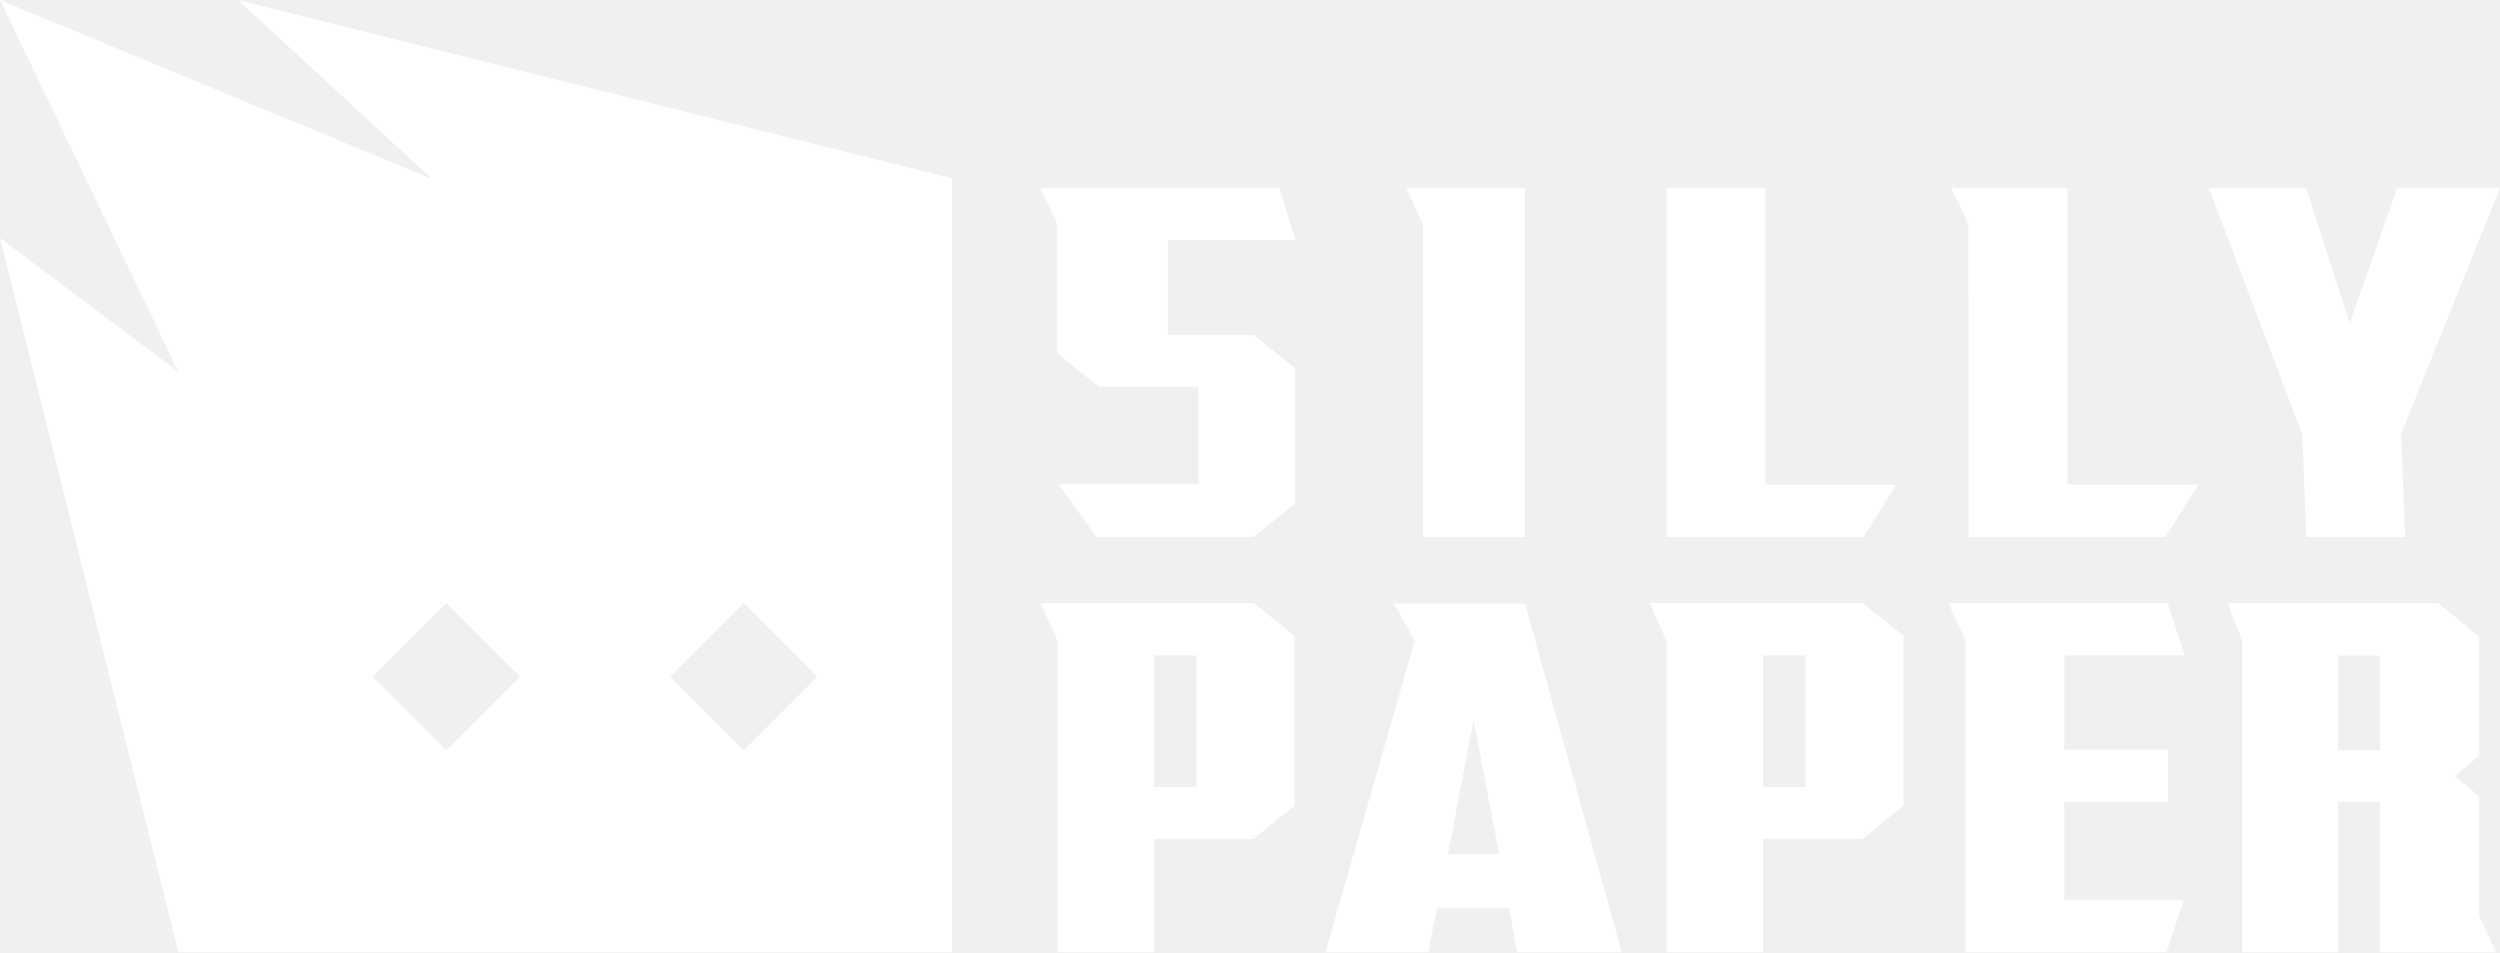
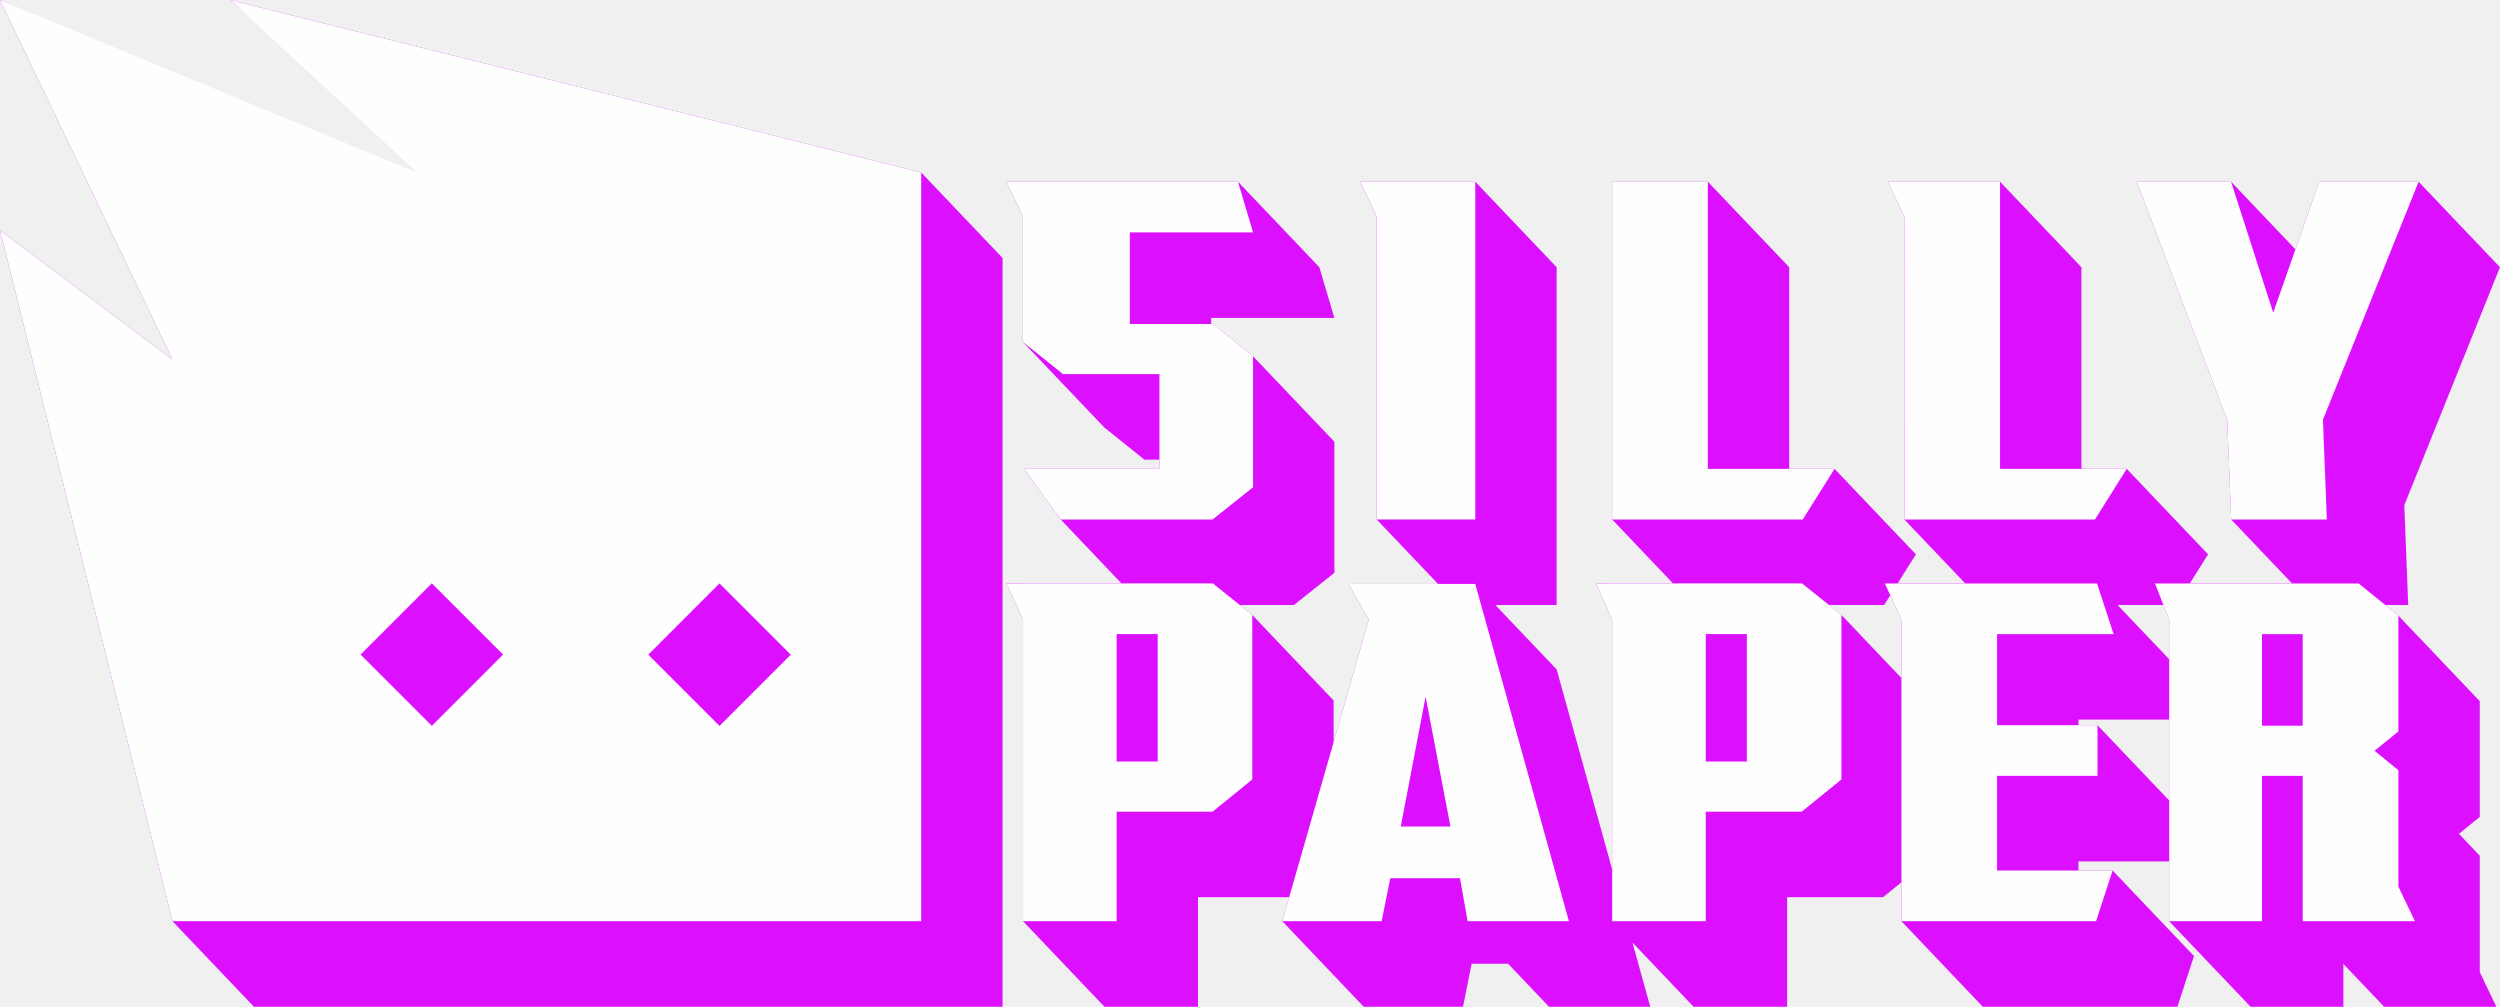
- <svg xmlns="http://www.w3.org/2000/svg" xml:space="preserve" width="84.672mm" height="32.25mm" version="1.1" style="shape-rendering:geometricPrecision; text-rendering:geometricPrecision; image-rendering:optimizeQuality; fill-rule:evenodd; clip-rule:evenodd" viewBox="0 0 2814.18 1071.87">
+ <svg xmlns="http://www.w3.org/2000/svg" xml:space="preserve" width="87.521mm" height="35.244mm" version="1.1" style="shape-rendering:geometricPrecision; text-rendering:geometricPrecision; image-rendering:optimizeQuality; fill-rule:evenodd; clip-rule:evenodd" viewBox="0 0 2992.35 1204.99">
  <defs>
    <style type="text/css">
   
-     .fil0 {fill:white;fill-rule:nonzero}
+     .fil0 {fill:#DD0FFF}
+     .fil1 {fill:#FEFEFE;fill-rule:nonzero}
   
  </style>
  </defs>
  <g id="Layer_x0020_1">
-     <path class="fil0" d="M1601.91 211.44l53.14 0 61.48 0 0 393.02 -114.62 0 0 -352.26 -19.26 -40.76 19.26 0zm-1601.91 -211.44l200.71 418.49 -200.7 -150.52 200.7 803.9 871.16 0 0 -871.16 -803.9 -200.7 218.26 201.38 -486.22 -201.39zm754.28 761.76l82.9 -82.91 82.91 82.91 -82.91 82.9 -82.9 -82.9zm-334.72 -0.13l82.91 -82.91 82.91 82.91 -82.91 82.91 -82.91 -82.91zm991.56 -384.64l46.86 37.51 0 152.45 -47.1 37.51 -176.71 0 -43 -59.55 157.89 0 0 -109.57 -112.12 0 -46.75 -37.51 0 -145.63 -19.26 -40.76 19.26 0 53.13 0 197.17 0 17.51 58.96 -143.38 0 0 106.59 96.51 0zm464.72 301.86l53.14 0 167.71 0 45.89 36.68 0 191.38 -46.2 37.52 -111.63 0 0 127.44 -108.91 0 0 -350.84 -18.82 -42.18 18.82 0zm108.91 207.23l47.8 0 0 -148.28 -47.8 0 0 148.28zm-794.39 -207.23l53.14 0 167.7 0 45.89 36.68 0 191.38 -46.2 37.52 -111.63 0 0 127.44 -108.9 0 0 -350.84 -19.26 -42.18 19.26 0zm108.9 207.23l47.8 0 0 -148.28 -47.8 0 0 148.28zm399.52 135.77l-81.14 0 -10 50.02 -115.61 0 100.55 -350.84 -23.6 -41.59 35.32 0 40.39 0 71.87 0 108.94 392.43 -117.83 0 -8.89 -50.02zm-11.11 -60.14l-28.9 -151.26 -28.9 151.26 57.8 0zm636.04 -58.96l0 110.17 134.45 0 -19.27 58.95 -226.48 0 0 -350.84 -19.26 -42.18 19.26 0 53.14 0 174.46 0 19.26 58.95 -135.56 0 0 106 116.83 0 0 58.95 -116.83 0zm486.22 169.13l-130.57 0 0 -169.13 -47.4 0 0 169.13 -107.99 0 0 -350.84 -16.53 -42.18 16.53 0 53.14 0 167.36 0 46.2 37.51 0 134.68 -27.73 22.53 27.73 22.59 0 135.41 19.26 40.3zm-130.57 -334.07l-47.4 0 0 106.59 47.4 0 0 -106.59zm134.82 -526.36l-111.3 276.9 4.54 116.12 -111.31 0 -4.54 -115.53 -105.29 -277.5 65.01 0 44.69 0 49.05 152.45 53.46 -152.45 115.71 0zm-487.02 334.07l147.38 0 -36.97 58.95 -221.71 0 -0.06 -352.26 -19.2 -40.76 19.26 0 53.07 0 58.23 0 0 334.07zm-340.02 0l147.43 0 -36.97 58.95 -221.77 0 0 -393.02 111.3 0 0 334.07z" />
+     <path class="fil0" d="M1647.89 217.5l54.67 0 63.25 0 97.4 102.35 0 404.3 -73.38 0 73.4 77.13 66.44 239.34 0 -298.92 -19.35 -43.39 19.35 0 54.66 0 18.15 0 -72.82 -76.52 0 -404.3 114.5 0 97.4 102.35 0 241.31 54.26 0 97.4 102.35 -21.83 34.81 4.5 0 54.66 0 21.7 0 -72.82 -76.52 -0.06 -362.37 -19.75 -41.93 19.82 0 54.59 0 59.9 0 97.4 102.35 0 241.31 54.2 0 97.4 102.35 -21.83 34.81 29.94 0 92.36 0 -72.82 -76.52 -4.67 -118.84 -108.31 -285.46 66.87 0 45.97 0 77.05 80.97 28.39 -80.97 119.03 0 97.4 102.35 -114.5 284.85 4.67 119.45 -27.48 0 15.71 12.76 97.4 102.35 0 138.55 -24.91 20.24 24.91 26.18 0 139.29 19.82 41.46 -134.31 0 -48.76 -51.24 0 51.24 -111.09 0 -97.4 -102.35 0 -71.62 -108.6 0 0 10.98 40.91 0 97.4 102.35 -19.83 60.65 -232.98 0 -97.4 -102.35 0 -46.57 -21.96 17.83 -114.83 0 0 131.09 -112.03 0 -73.11 -76.82 21.33 76.82 -121.21 0 -48.97 -51.46 -43.64 0 -10.29 51.46 -118.92 0 -97.4 -102.35 8.24 -28.74 -109.14 0 0 131.09 -112.03 0 -97.4 -102.35 0 -360.91 -19.82 -43.39 19.82 0 54.66 0 63.21 0 -72.82 -76.52 -44.24 -61.26 162.42 0 0 -10.36 -17.94 0 -48.1 -38.59 -97.4 -102.35 0 -149.81 -19.82 -41.93 19.82 0 54.65 0 202.83 0 97.4 102.35 18.01 60.65 -147.49 0 0 7.3 1.88 0 48.21 38.59 97.4 102.35 0 156.83 -48.45 38.59 -64.75 0 14.89 11.9 97.4 102.35 0 49.78 41.98 -146.48 -24.28 -42.78 36.33 0 41.55 0 29.4 0 -73.4 -77.13 0 -362.37 -19.82 -41.93 19.82 0zm-1647.89 -217.5l206.47 430.5 -206.46 -154.84 206.46 826.97 97.4 102.35 896.16 0 0 -896.16 -97.4 -102.35 -826.97 -206.46 287.42 254.28 -563.07 -254.3zm2275.9 811.56l0 -69.84 -13.36 -29.26 -7.34 11.7 -66.03 0 14.89 11.9 71.84 75.49zm320.5 146.64l0 -96.87 -108.6 0 0 6.68 22.77 0 85.83 90.19zm0 -169.11l0 -47.37 -6.88 -17.56 -54.91 0 61.79 64.93zm97.55 -498.61l27.95 29.37 -27.95 -29.38 0 0z" />
+     <path class="fil1" d="M1647.89 217.5l54.67 0 63.25 0 0 404.3 -117.91 0 0 -362.37 -19.82 -41.93 19.82 0zm-1647.89 -217.5l206.47 430.5 -206.46 -154.84 206.46 826.97 896.16 0 0 -896.16 -826.97 -206.46 224.52 207.16 -500.18 -207.17zm775.92 783.62l85.28 -85.29 85.29 85.29 -85.29 85.28 -85.28 -85.28zm-344.33 -0.13l85.29 -85.29 85.29 85.29 -85.29 85.29 -85.29 -85.29zm1020.02 -395.68l48.21 38.59 0 156.83 -48.45 38.59 -181.78 0 -44.24 -61.26 162.42 0 0 -112.71 -115.34 0 -48.1 -38.59 0 -149.81 -19.82 -41.93 19.82 0 54.65 0 202.83 0 18.01 60.65 -147.49 0 0 109.65 99.28 0zm478.06 310.52l54.66 0 172.52 0 47.21 37.74 0 196.88 -47.52 38.6 -114.83 0 0 131.09 -112.03 0 0 -360.91 -19.35 -43.39 19.35 0zm112.03 213.18l49.17 0 0 -152.54 -49.17 0 0 152.54zm-817.19 -213.18l54.66 0 172.52 0 47.21 37.74 0 196.88 -47.52 38.6 -114.83 0 0 131.09 -112.03 0 0 -360.91 -19.82 -43.39 19.82 0zm112.03 213.18l49.18 0 0 -152.54 -49.18 0 0 152.54zm410.98 139.67l-83.46 0 -10.29 51.46 -118.92 0 103.43 -360.91 -24.28 -42.78 36.33 0 41.55 0 73.94 0 112.07 403.7 -121.21 0 -9.15 -51.46zm-11.43 -61.87l-29.73 -155.6 -29.73 155.6 59.46 0zm654.29 -60.65l0 113.33 138.31 0 -19.83 60.65 -232.98 0 0 -360.91 -19.81 -43.39 19.81 0 54.66 0 179.47 0 19.82 60.64 -139.45 0 0 109.04 120.18 0 0 60.64 -120.18 0zm500.17 173.98l-134.31 0 0 -173.98 -48.76 0 0 173.98 -111.09 0 0 -360.91 -17 -43.39 17 0 54.66 0 172.16 0 47.52 38.59 0 138.55 -28.53 23.17 28.53 23.24 0 139.29 19.82 41.46zm-134.31 -343.66l-48.76 0 0 109.65 48.76 0 0 -109.65zm138.69 -541.47l-114.5 284.85 4.67 119.45 -114.51 0 -4.67 -118.84 -108.31 -285.46 66.87 0 45.97 0 50.45 156.82 54.99 -156.82 119.03 0zm-501 343.66l151.61 0 -38.03 60.64 -228.07 0 -0.06 -362.37 -19.75 -41.93 19.82 0 54.59 0 59.9 0 0 343.66zm-349.78 0l151.66 0 -38.03 60.64 -228.13 0 0 -404.3 114.5 0 0 343.66z" />
  </g>
</svg>
